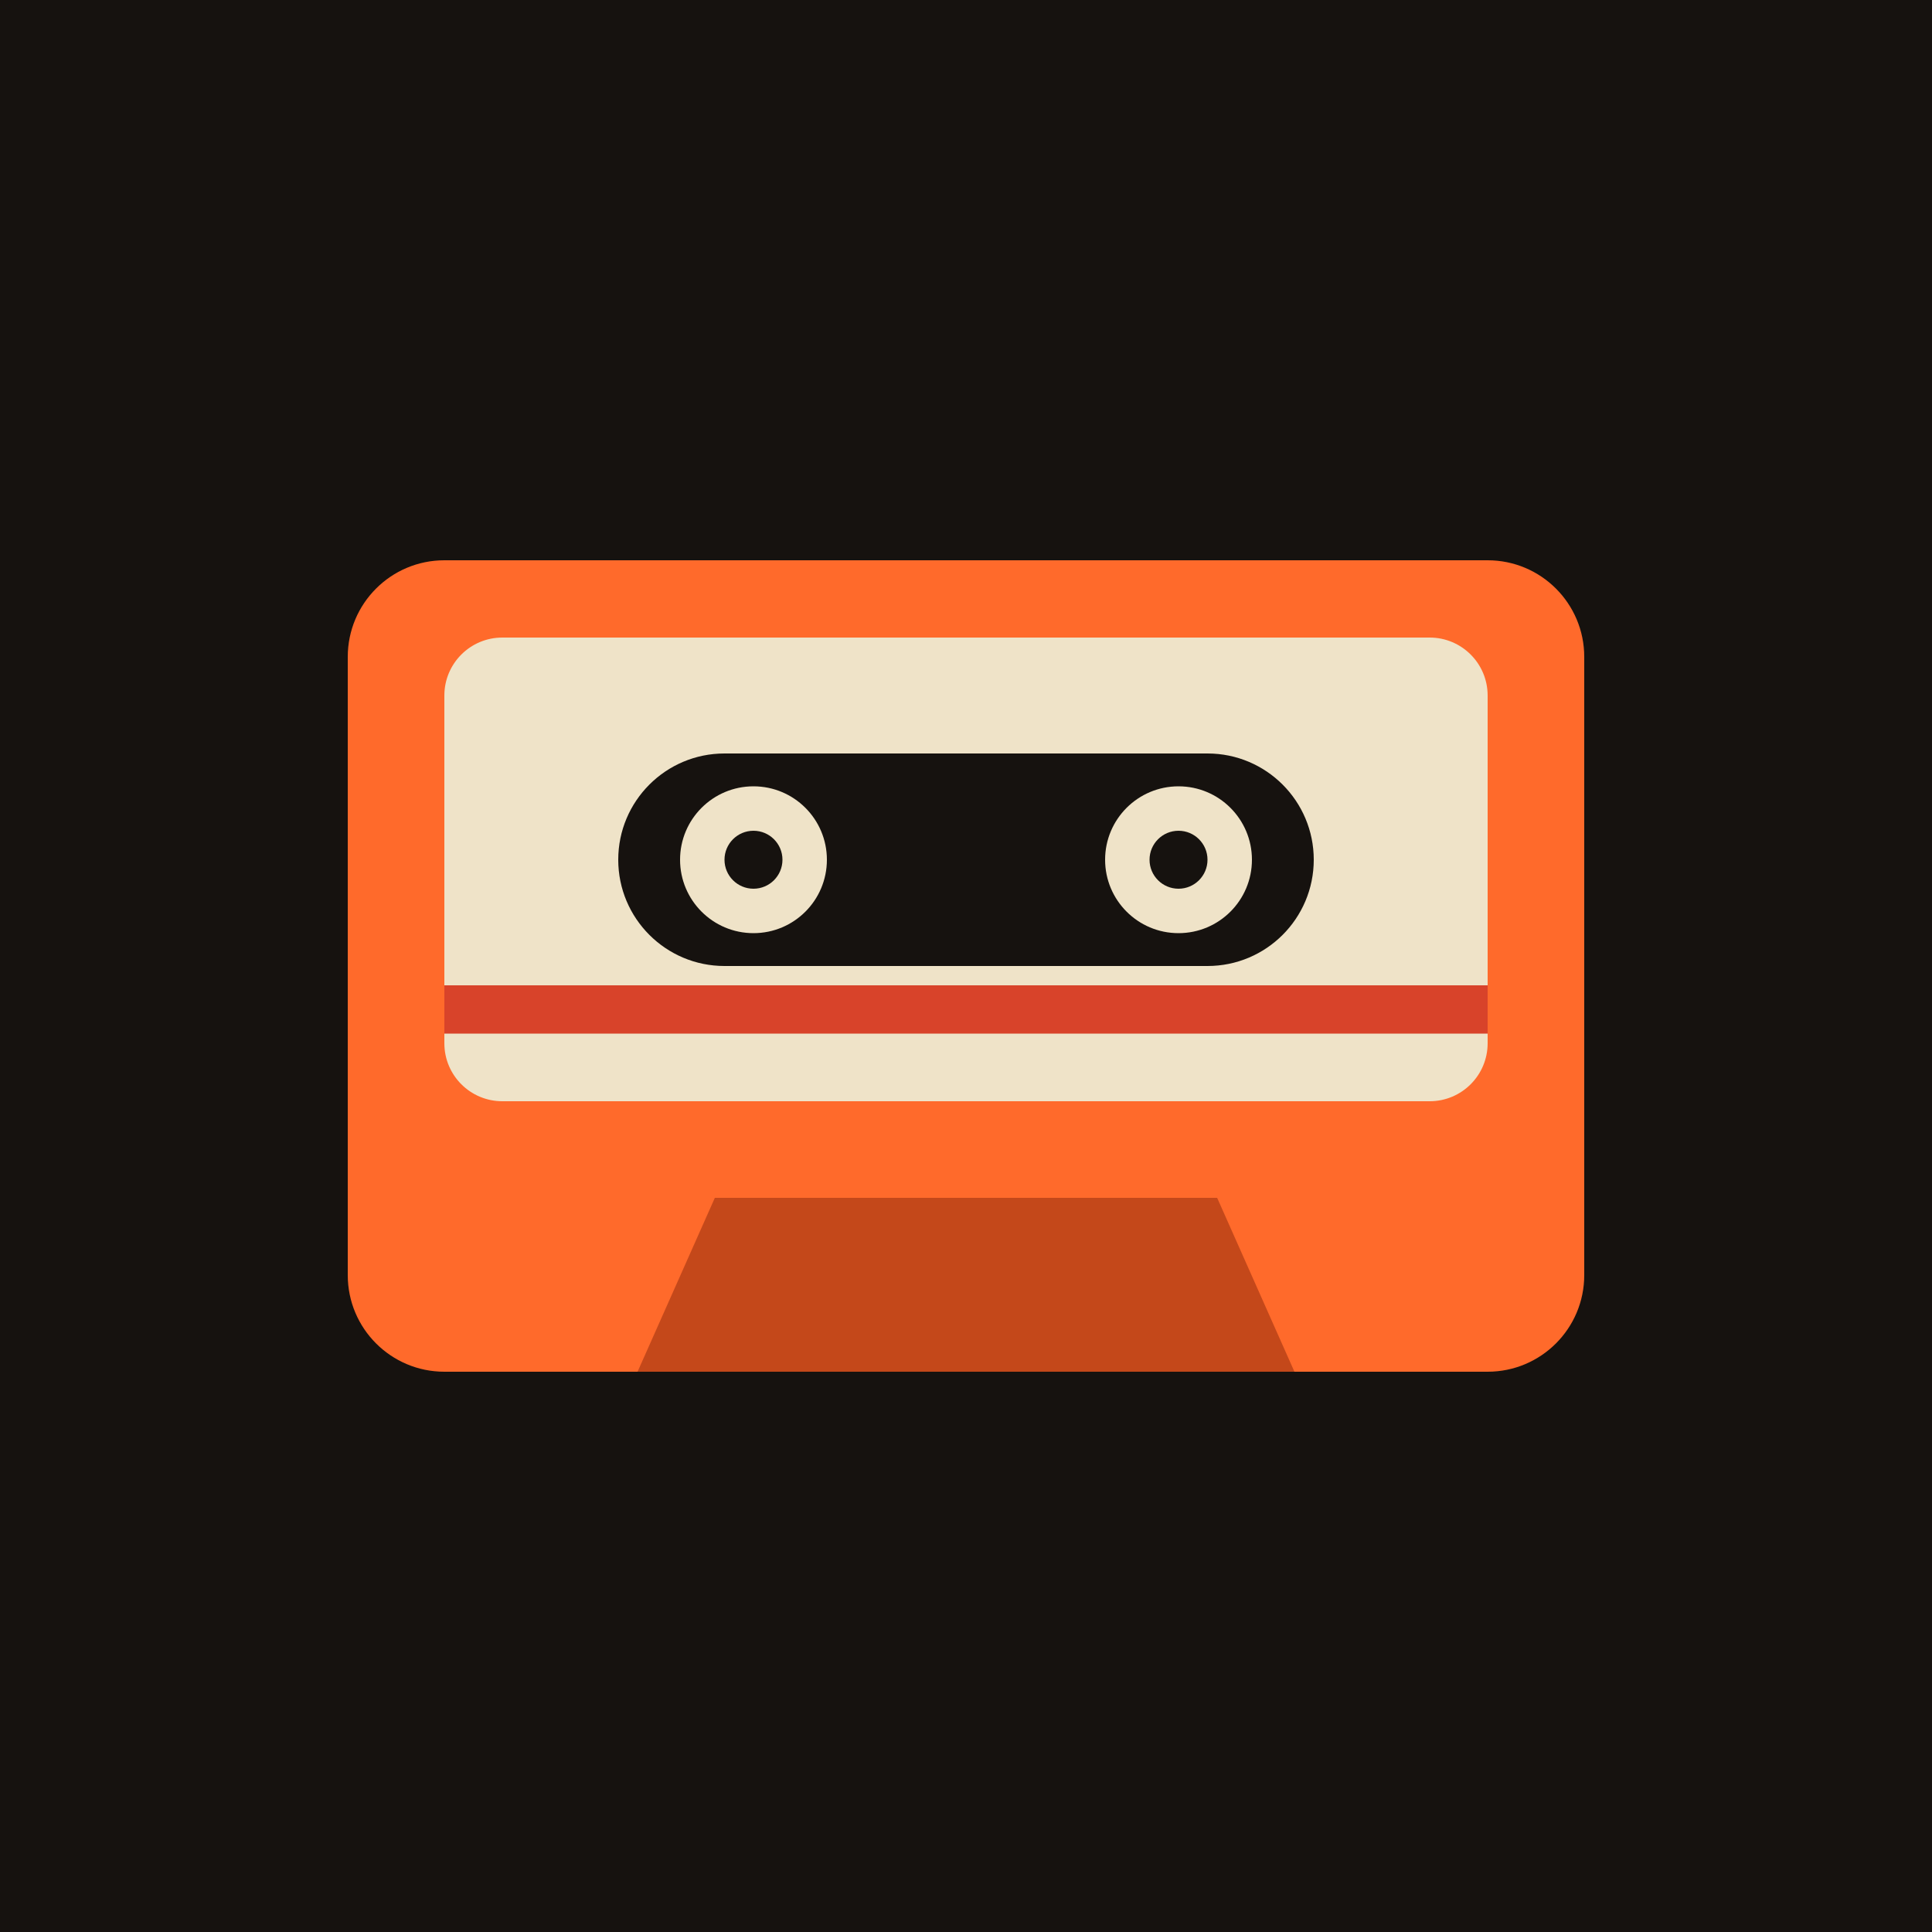
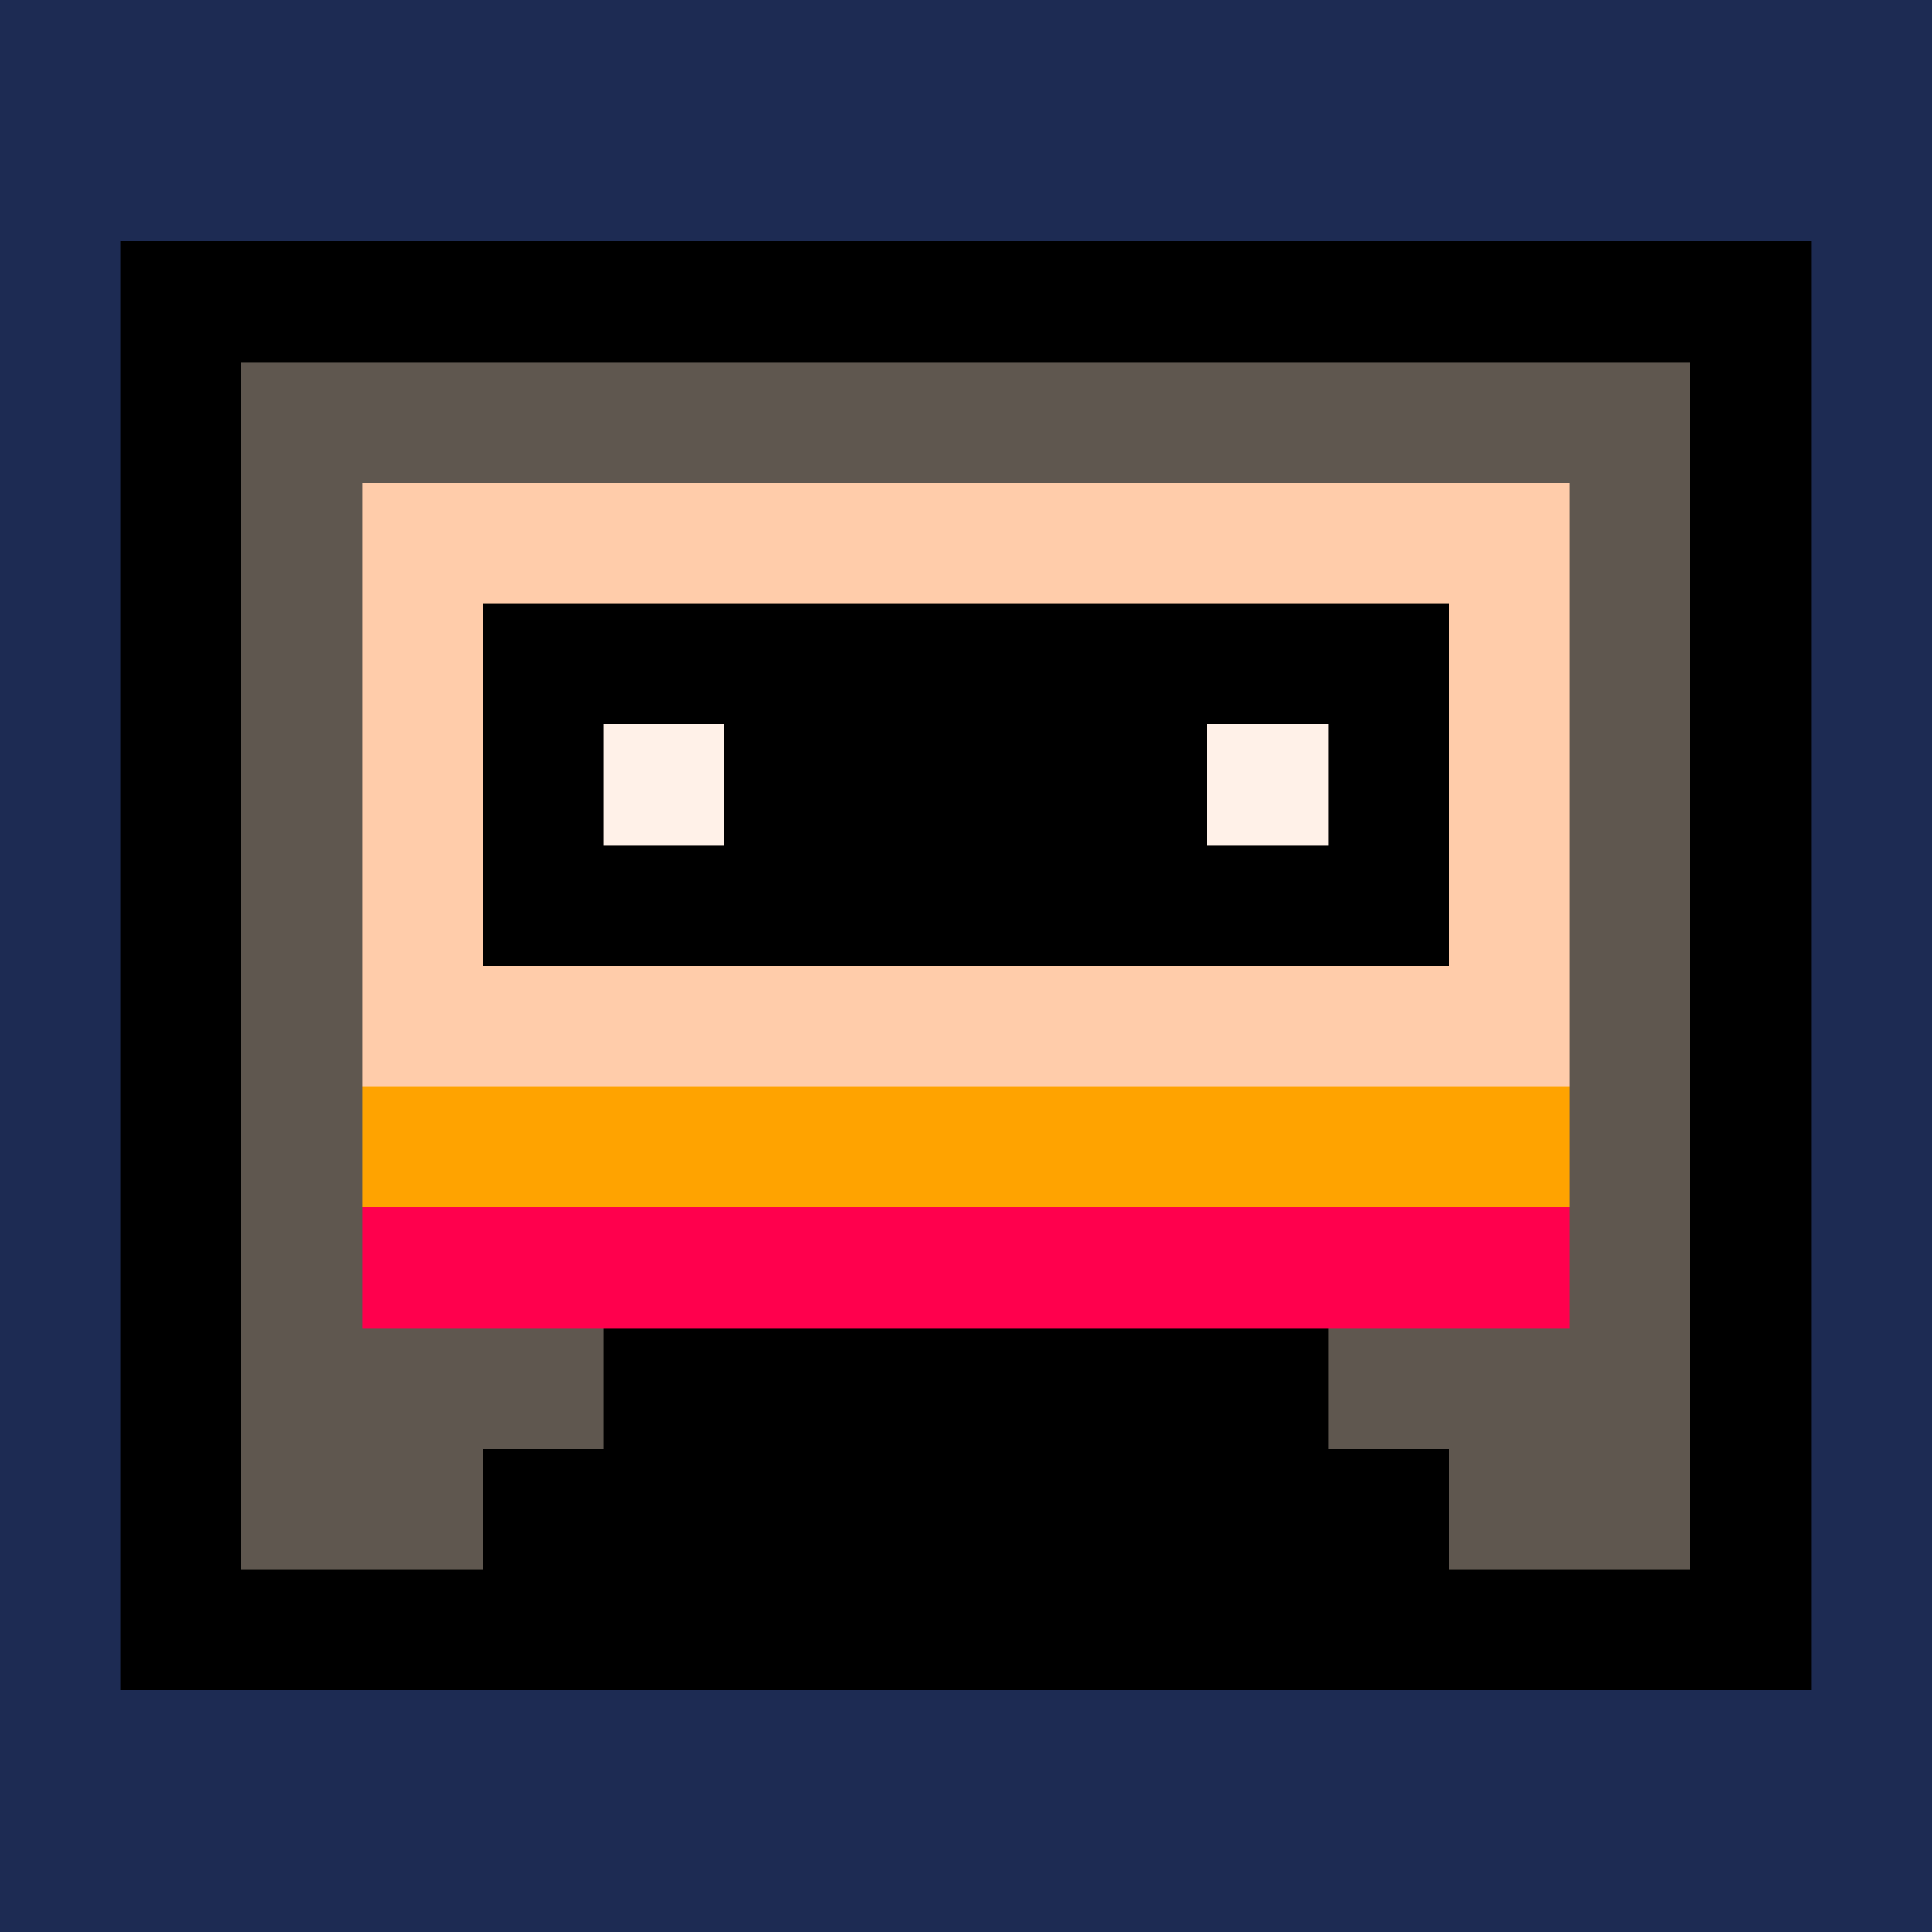
- <svg xmlns="http://www.w3.org/2000/svg" viewBox="0 0 100 100">
-   <rect width="100" height="100" fill="#16120f" />
-   <rect x="18" y="29" width="64" height="42" rx="5" fill="#ff6a2b" />
-   <rect x="23" y="33" width="54" height="24" rx="3" fill="#efe3c8" />
-   <rect x="23" y="51" width="54" height="2.5" fill="#d8432a" />
-   <rect x="32" y="39" width="36" height="11" rx="5.5" fill="#16120f" />
-   <circle cx="39" cy="44.5" r="3.8" fill="#efe3c8" />
-   <circle cx="61" cy="44.5" r="3.8" fill="#efe3c8" />
-   <circle cx="39" cy="44.5" r="1.5" fill="#16120f" />
-   <circle cx="61" cy="44.5" r="1.5" fill="#16120f" />
-   <path d="M33 71 L37 62 H63 L67 71 Z" fill="#c4481a" />
+ <svg xmlns="http://www.w3.org/2000/svg" viewBox="0 0 16 16" shape-rendering="crispEdges">
+   <rect x="0" y="0" width="1" height="1" fill="#1d2b53" />
+   <rect x="1" y="0" width="1" height="1" fill="#1d2b53" />
+   <rect x="2" y="0" width="1" height="1" fill="#1d2b53" />
+   <rect x="3" y="0" width="1" height="1" fill="#1d2b53" />
+   <rect x="4" y="0" width="1" height="1" fill="#1d2b53" />
+   <rect x="5" y="0" width="1" height="1" fill="#1d2b53" />
+   <rect x="6" y="0" width="1" height="1" fill="#1d2b53" />
+   <rect x="7" y="0" width="1" height="1" fill="#1d2b53" />
+   <rect x="8" y="0" width="1" height="1" fill="#1d2b53" />
+   <rect x="9" y="0" width="1" height="1" fill="#1d2b53" />
+   <rect x="10" y="0" width="1" height="1" fill="#1d2b53" />
+   <rect x="11" y="0" width="1" height="1" fill="#1d2b53" />
+   <rect x="12" y="0" width="1" height="1" fill="#1d2b53" />
+   <rect x="13" y="0" width="1" height="1" fill="#1d2b53" />
+   <rect x="14" y="0" width="1" height="1" fill="#1d2b53" />
+   <rect x="15" y="0" width="1" height="1" fill="#1d2b53" />
+   <rect x="0" y="1" width="1" height="1" fill="#1d2b53" />
+   <rect x="1" y="1" width="1" height="1" fill="#1d2b53" />
+   <rect x="2" y="1" width="1" height="1" fill="#1d2b53" />
+   <rect x="3" y="1" width="1" height="1" fill="#1d2b53" />
+   <rect x="4" y="1" width="1" height="1" fill="#1d2b53" />
+   <rect x="5" y="1" width="1" height="1" fill="#1d2b53" />
+   <rect x="6" y="1" width="1" height="1" fill="#1d2b53" />
+   <rect x="7" y="1" width="1" height="1" fill="#1d2b53" />
+   <rect x="8" y="1" width="1" height="1" fill="#1d2b53" />
+   <rect x="9" y="1" width="1" height="1" fill="#1d2b53" />
+   <rect x="10" y="1" width="1" height="1" fill="#1d2b53" />
+   <rect x="11" y="1" width="1" height="1" fill="#1d2b53" />
+   <rect x="12" y="1" width="1" height="1" fill="#1d2b53" />
+   <rect x="13" y="1" width="1" height="1" fill="#1d2b53" />
+   <rect x="14" y="1" width="1" height="1" fill="#1d2b53" />
+   <rect x="15" y="1" width="1" height="1" fill="#1d2b53" />
+   <rect x="0" y="2" width="1" height="1" fill="#1d2b53" />
+   <rect x="1" y="2" width="1" height="1" fill="#000000" />
+   <rect x="2" y="2" width="1" height="1" fill="#000000" />
+   <rect x="3" y="2" width="1" height="1" fill="#000000" />
+   <rect x="4" y="2" width="1" height="1" fill="#000000" />
+   <rect x="5" y="2" width="1" height="1" fill="#000000" />
+   <rect x="6" y="2" width="1" height="1" fill="#000000" />
+   <rect x="7" y="2" width="1" height="1" fill="#000000" />
+   <rect x="8" y="2" width="1" height="1" fill="#000000" />
+   <rect x="9" y="2" width="1" height="1" fill="#000000" />
+   <rect x="10" y="2" width="1" height="1" fill="#000000" />
+   <rect x="11" y="2" width="1" height="1" fill="#000000" />
+   <rect x="12" y="2" width="1" height="1" fill="#000000" />
+   <rect x="13" y="2" width="1" height="1" fill="#000000" />
+   <rect x="14" y="2" width="1" height="1" fill="#000000" />
+   <rect x="15" y="2" width="1" height="1" fill="#1d2b53" />
+   <rect x="0" y="3" width="1" height="1" fill="#1d2b53" />
+   <rect x="1" y="3" width="1" height="1" fill="#000000" />
+   <rect x="2" y="3" width="1" height="1" fill="#5f574f" />
+   <rect x="3" y="3" width="1" height="1" fill="#5f574f" />
+   <rect x="4" y="3" width="1" height="1" fill="#5f574f" />
+   <rect x="5" y="3" width="1" height="1" fill="#5f574f" />
+   <rect x="6" y="3" width="1" height="1" fill="#5f574f" />
+   <rect x="7" y="3" width="1" height="1" fill="#5f574f" />
+   <rect x="8" y="3" width="1" height="1" fill="#5f574f" />
+   <rect x="9" y="3" width="1" height="1" fill="#5f574f" />
+   <rect x="10" y="3" width="1" height="1" fill="#5f574f" />
+   <rect x="11" y="3" width="1" height="1" fill="#5f574f" />
+   <rect x="12" y="3" width="1" height="1" fill="#5f574f" />
+   <rect x="13" y="3" width="1" height="1" fill="#5f574f" />
+   <rect x="14" y="3" width="1" height="1" fill="#000000" />
+   <rect x="15" y="3" width="1" height="1" fill="#1d2b53" />
+   <rect x="0" y="4" width="1" height="1" fill="#1d2b53" />
+   <rect x="1" y="4" width="1" height="1" fill="#000000" />
+   <rect x="2" y="4" width="1" height="1" fill="#5f574f" />
+   <rect x="3" y="4" width="1" height="1" fill="#ffccaa" />
+   <rect x="4" y="4" width="1" height="1" fill="#ffccaa" />
+   <rect x="5" y="4" width="1" height="1" fill="#ffccaa" />
+   <rect x="6" y="4" width="1" height="1" fill="#ffccaa" />
+   <rect x="7" y="4" width="1" height="1" fill="#ffccaa" />
+   <rect x="8" y="4" width="1" height="1" fill="#ffccaa" />
+   <rect x="9" y="4" width="1" height="1" fill="#ffccaa" />
+   <rect x="10" y="4" width="1" height="1" fill="#ffccaa" />
+   <rect x="11" y="4" width="1" height="1" fill="#ffccaa" />
+   <rect x="12" y="4" width="1" height="1" fill="#ffccaa" />
+   <rect x="13" y="4" width="1" height="1" fill="#5f574f" />
+   <rect x="14" y="4" width="1" height="1" fill="#000000" />
+   <rect x="15" y="4" width="1" height="1" fill="#1d2b53" />
+   <rect x="0" y="5" width="1" height="1" fill="#1d2b53" />
+   <rect x="1" y="5" width="1" height="1" fill="#000000" />
+   <rect x="2" y="5" width="1" height="1" fill="#5f574f" />
+   <rect x="3" y="5" width="1" height="1" fill="#ffccaa" />
+   <rect x="4" y="5" width="1" height="1" fill="#000000" />
+   <rect x="5" y="5" width="1" height="1" fill="#000000" />
+   <rect x="6" y="5" width="1" height="1" fill="#000000" />
+   <rect x="7" y="5" width="1" height="1" fill="#000000" />
+   <rect x="8" y="5" width="1" height="1" fill="#000000" />
+   <rect x="9" y="5" width="1" height="1" fill="#000000" />
+   <rect x="10" y="5" width="1" height="1" fill="#000000" />
+   <rect x="11" y="5" width="1" height="1" fill="#000000" />
+   <rect x="12" y="5" width="1" height="1" fill="#ffccaa" />
+   <rect x="13" y="5" width="1" height="1" fill="#5f574f" />
+   <rect x="14" y="5" width="1" height="1" fill="#000000" />
+   <rect x="15" y="5" width="1" height="1" fill="#1d2b53" />
+   <rect x="0" y="6" width="1" height="1" fill="#1d2b53" />
+   <rect x="1" y="6" width="1" height="1" fill="#000000" />
+   <rect x="2" y="6" width="1" height="1" fill="#5f574f" />
+   <rect x="3" y="6" width="1" height="1" fill="#ffccaa" />
+   <rect x="4" y="6" width="1" height="1" fill="#000000" />
+   <rect x="5" y="6" width="1" height="1" fill="#fff1e8" />
+   <rect x="6" y="6" width="1" height="1" fill="#000000" />
+   <rect x="7" y="6" width="1" height="1" fill="#000000" />
+   <rect x="8" y="6" width="1" height="1" fill="#000000" />
+   <rect x="9" y="6" width="1" height="1" fill="#000000" />
+   <rect x="10" y="6" width="1" height="1" fill="#fff1e8" />
+   <rect x="11" y="6" width="1" height="1" fill="#000000" />
+   <rect x="12" y="6" width="1" height="1" fill="#ffccaa" />
+   <rect x="13" y="6" width="1" height="1" fill="#5f574f" />
+   <rect x="14" y="6" width="1" height="1" fill="#000000" />
+   <rect x="15" y="6" width="1" height="1" fill="#1d2b53" />
+   <rect x="0" y="7" width="1" height="1" fill="#1d2b53" />
+   <rect x="1" y="7" width="1" height="1" fill="#000000" />
+   <rect x="2" y="7" width="1" height="1" fill="#5f574f" />
+   <rect x="3" y="7" width="1" height="1" fill="#ffccaa" />
+   <rect x="4" y="7" width="1" height="1" fill="#000000" />
+   <rect x="5" y="7" width="1" height="1" fill="#000000" />
+   <rect x="6" y="7" width="1" height="1" fill="#000000" />
+   <rect x="7" y="7" width="1" height="1" fill="#000000" />
+   <rect x="8" y="7" width="1" height="1" fill="#000000" />
+   <rect x="9" y="7" width="1" height="1" fill="#000000" />
+   <rect x="10" y="7" width="1" height="1" fill="#000000" />
+   <rect x="11" y="7" width="1" height="1" fill="#000000" />
+   <rect x="12" y="7" width="1" height="1" fill="#ffccaa" />
+   <rect x="13" y="7" width="1" height="1" fill="#5f574f" />
+   <rect x="14" y="7" width="1" height="1" fill="#000000" />
+   <rect x="15" y="7" width="1" height="1" fill="#1d2b53" />
+   <rect x="0" y="8" width="1" height="1" fill="#1d2b53" />
+   <rect x="1" y="8" width="1" height="1" fill="#000000" />
+   <rect x="2" y="8" width="1" height="1" fill="#5f574f" />
+   <rect x="3" y="8" width="1" height="1" fill="#ffccaa" />
+   <rect x="4" y="8" width="1" height="1" fill="#ffccaa" />
+   <rect x="5" y="8" width="1" height="1" fill="#ffccaa" />
+   <rect x="6" y="8" width="1" height="1" fill="#ffccaa" />
+   <rect x="7" y="8" width="1" height="1" fill="#ffccaa" />
+   <rect x="8" y="8" width="1" height="1" fill="#ffccaa" />
+   <rect x="9" y="8" width="1" height="1" fill="#ffccaa" />
+   <rect x="10" y="8" width="1" height="1" fill="#ffccaa" />
+   <rect x="11" y="8" width="1" height="1" fill="#ffccaa" />
+   <rect x="12" y="8" width="1" height="1" fill="#ffccaa" />
+   <rect x="13" y="8" width="1" height="1" fill="#5f574f" />
+   <rect x="14" y="8" width="1" height="1" fill="#000000" />
+   <rect x="15" y="8" width="1" height="1" fill="#1d2b53" />
+   <rect x="0" y="9" width="1" height="1" fill="#1d2b53" />
+   <rect x="1" y="9" width="1" height="1" fill="#000000" />
+   <rect x="2" y="9" width="1" height="1" fill="#5f574f" />
+   <rect x="3" y="9" width="1" height="1" fill="#ffa300" />
+   <rect x="4" y="9" width="1" height="1" fill="#ffa300" />
+   <rect x="5" y="9" width="1" height="1" fill="#ffa300" />
+   <rect x="6" y="9" width="1" height="1" fill="#ffa300" />
+   <rect x="7" y="9" width="1" height="1" fill="#ffa300" />
+   <rect x="8" y="9" width="1" height="1" fill="#ffa300" />
+   <rect x="9" y="9" width="1" height="1" fill="#ffa300" />
+   <rect x="10" y="9" width="1" height="1" fill="#ffa300" />
+   <rect x="11" y="9" width="1" height="1" fill="#ffa300" />
+   <rect x="12" y="9" width="1" height="1" fill="#ffa300" />
+   <rect x="13" y="9" width="1" height="1" fill="#5f574f" />
+   <rect x="14" y="9" width="1" height="1" fill="#000000" />
+   <rect x="15" y="9" width="1" height="1" fill="#1d2b53" />
+   <rect x="0" y="10" width="1" height="1" fill="#1d2b53" />
+   <rect x="1" y="10" width="1" height="1" fill="#000000" />
+   <rect x="2" y="10" width="1" height="1" fill="#5f574f" />
+   <rect x="3" y="10" width="1" height="1" fill="#ff004d" />
+   <rect x="4" y="10" width="1" height="1" fill="#ff004d" />
+   <rect x="5" y="10" width="1" height="1" fill="#ff004d" />
+   <rect x="6" y="10" width="1" height="1" fill="#ff004d" />
+   <rect x="7" y="10" width="1" height="1" fill="#ff004d" />
+   <rect x="8" y="10" width="1" height="1" fill="#ff004d" />
+   <rect x="9" y="10" width="1" height="1" fill="#ff004d" />
+   <rect x="10" y="10" width="1" height="1" fill="#ff004d" />
+   <rect x="11" y="10" width="1" height="1" fill="#ff004d" />
+   <rect x="12" y="10" width="1" height="1" fill="#ff004d" />
+   <rect x="13" y="10" width="1" height="1" fill="#5f574f" />
+   <rect x="14" y="10" width="1" height="1" fill="#000000" />
+   <rect x="15" y="10" width="1" height="1" fill="#1d2b53" />
+   <rect x="0" y="11" width="1" height="1" fill="#1d2b53" />
+   <rect x="1" y="11" width="1" height="1" fill="#000000" />
+   <rect x="2" y="11" width="1" height="1" fill="#5f574f" />
+   <rect x="3" y="11" width="1" height="1" fill="#5f574f" />
+   <rect x="4" y="11" width="1" height="1" fill="#5f574f" />
+   <rect x="5" y="11" width="1" height="1" fill="#000000" />
+   <rect x="6" y="11" width="1" height="1" fill="#000000" />
+   <rect x="7" y="11" width="1" height="1" fill="#000000" />
+   <rect x="8" y="11" width="1" height="1" fill="#000000" />
+   <rect x="9" y="11" width="1" height="1" fill="#000000" />
+   <rect x="10" y="11" width="1" height="1" fill="#000000" />
+   <rect x="11" y="11" width="1" height="1" fill="#5f574f" />
+   <rect x="12" y="11" width="1" height="1" fill="#5f574f" />
+   <rect x="13" y="11" width="1" height="1" fill="#5f574f" />
+   <rect x="14" y="11" width="1" height="1" fill="#000000" />
+   <rect x="15" y="11" width="1" height="1" fill="#1d2b53" />
+   <rect x="0" y="12" width="1" height="1" fill="#1d2b53" />
+   <rect x="1" y="12" width="1" height="1" fill="#000000" />
+   <rect x="2" y="12" width="1" height="1" fill="#5f574f" />
+   <rect x="3" y="12" width="1" height="1" fill="#5f574f" />
+   <rect x="4" y="12" width="1" height="1" fill="#000000" />
+   <rect x="5" y="12" width="1" height="1" fill="#000000" />
+   <rect x="6" y="12" width="1" height="1" fill="#000000" />
+   <rect x="7" y="12" width="1" height="1" fill="#000000" />
+   <rect x="8" y="12" width="1" height="1" fill="#000000" />
+   <rect x="9" y="12" width="1" height="1" fill="#000000" />
+   <rect x="10" y="12" width="1" height="1" fill="#000000" />
+   <rect x="11" y="12" width="1" height="1" fill="#000000" />
+   <rect x="12" y="12" width="1" height="1" fill="#5f574f" />
+   <rect x="13" y="12" width="1" height="1" fill="#5f574f" />
+   <rect x="14" y="12" width="1" height="1" fill="#000000" />
+   <rect x="15" y="12" width="1" height="1" fill="#1d2b53" />
+   <rect x="0" y="13" width="1" height="1" fill="#1d2b53" />
+   <rect x="1" y="13" width="1" height="1" fill="#000000" />
+   <rect x="2" y="13" width="1" height="1" fill="#000000" />
+   <rect x="3" y="13" width="1" height="1" fill="#000000" />
+   <rect x="4" y="13" width="1" height="1" fill="#000000" />
+   <rect x="5" y="13" width="1" height="1" fill="#000000" />
+   <rect x="6" y="13" width="1" height="1" fill="#000000" />
+   <rect x="7" y="13" width="1" height="1" fill="#000000" />
+   <rect x="8" y="13" width="1" height="1" fill="#000000" />
+   <rect x="9" y="13" width="1" height="1" fill="#000000" />
+   <rect x="10" y="13" width="1" height="1" fill="#000000" />
+   <rect x="11" y="13" width="1" height="1" fill="#000000" />
+   <rect x="12" y="13" width="1" height="1" fill="#000000" />
+   <rect x="13" y="13" width="1" height="1" fill="#000000" />
+   <rect x="14" y="13" width="1" height="1" fill="#000000" />
+   <rect x="15" y="13" width="1" height="1" fill="#1d2b53" />
+   <rect x="0" y="14" width="1" height="1" fill="#1d2b53" />
+   <rect x="1" y="14" width="1" height="1" fill="#1d2b53" />
+   <rect x="2" y="14" width="1" height="1" fill="#1d2b53" />
+   <rect x="3" y="14" width="1" height="1" fill="#1d2b53" />
+   <rect x="4" y="14" width="1" height="1" fill="#1d2b53" />
+   <rect x="5" y="14" width="1" height="1" fill="#1d2b53" />
+   <rect x="6" y="14" width="1" height="1" fill="#1d2b53" />
+   <rect x="7" y="14" width="1" height="1" fill="#1d2b53" />
+   <rect x="8" y="14" width="1" height="1" fill="#1d2b53" />
+   <rect x="9" y="14" width="1" height="1" fill="#1d2b53" />
+   <rect x="10" y="14" width="1" height="1" fill="#1d2b53" />
+   <rect x="11" y="14" width="1" height="1" fill="#1d2b53" />
+   <rect x="12" y="14" width="1" height="1" fill="#1d2b53" />
+   <rect x="13" y="14" width="1" height="1" fill="#1d2b53" />
+   <rect x="14" y="14" width="1" height="1" fill="#1d2b53" />
+   <rect x="15" y="14" width="1" height="1" fill="#1d2b53" />
+   <rect x="0" y="15" width="1" height="1" fill="#1d2b53" />
+   <rect x="1" y="15" width="1" height="1" fill="#1d2b53" />
+   <rect x="2" y="15" width="1" height="1" fill="#1d2b53" />
+   <rect x="3" y="15" width="1" height="1" fill="#1d2b53" />
+   <rect x="4" y="15" width="1" height="1" fill="#1d2b53" />
+   <rect x="5" y="15" width="1" height="1" fill="#1d2b53" />
+   <rect x="6" y="15" width="1" height="1" fill="#1d2b53" />
+   <rect x="7" y="15" width="1" height="1" fill="#1d2b53" />
+   <rect x="8" y="15" width="1" height="1" fill="#1d2b53" />
+   <rect x="9" y="15" width="1" height="1" fill="#1d2b53" />
+   <rect x="10" y="15" width="1" height="1" fill="#1d2b53" />
+   <rect x="11" y="15" width="1" height="1" fill="#1d2b53" />
+   <rect x="12" y="15" width="1" height="1" fill="#1d2b53" />
+   <rect x="13" y="15" width="1" height="1" fill="#1d2b53" />
+   <rect x="14" y="15" width="1" height="1" fill="#1d2b53" />
+   <rect x="15" y="15" width="1" height="1" fill="#1d2b53" />
</svg>
